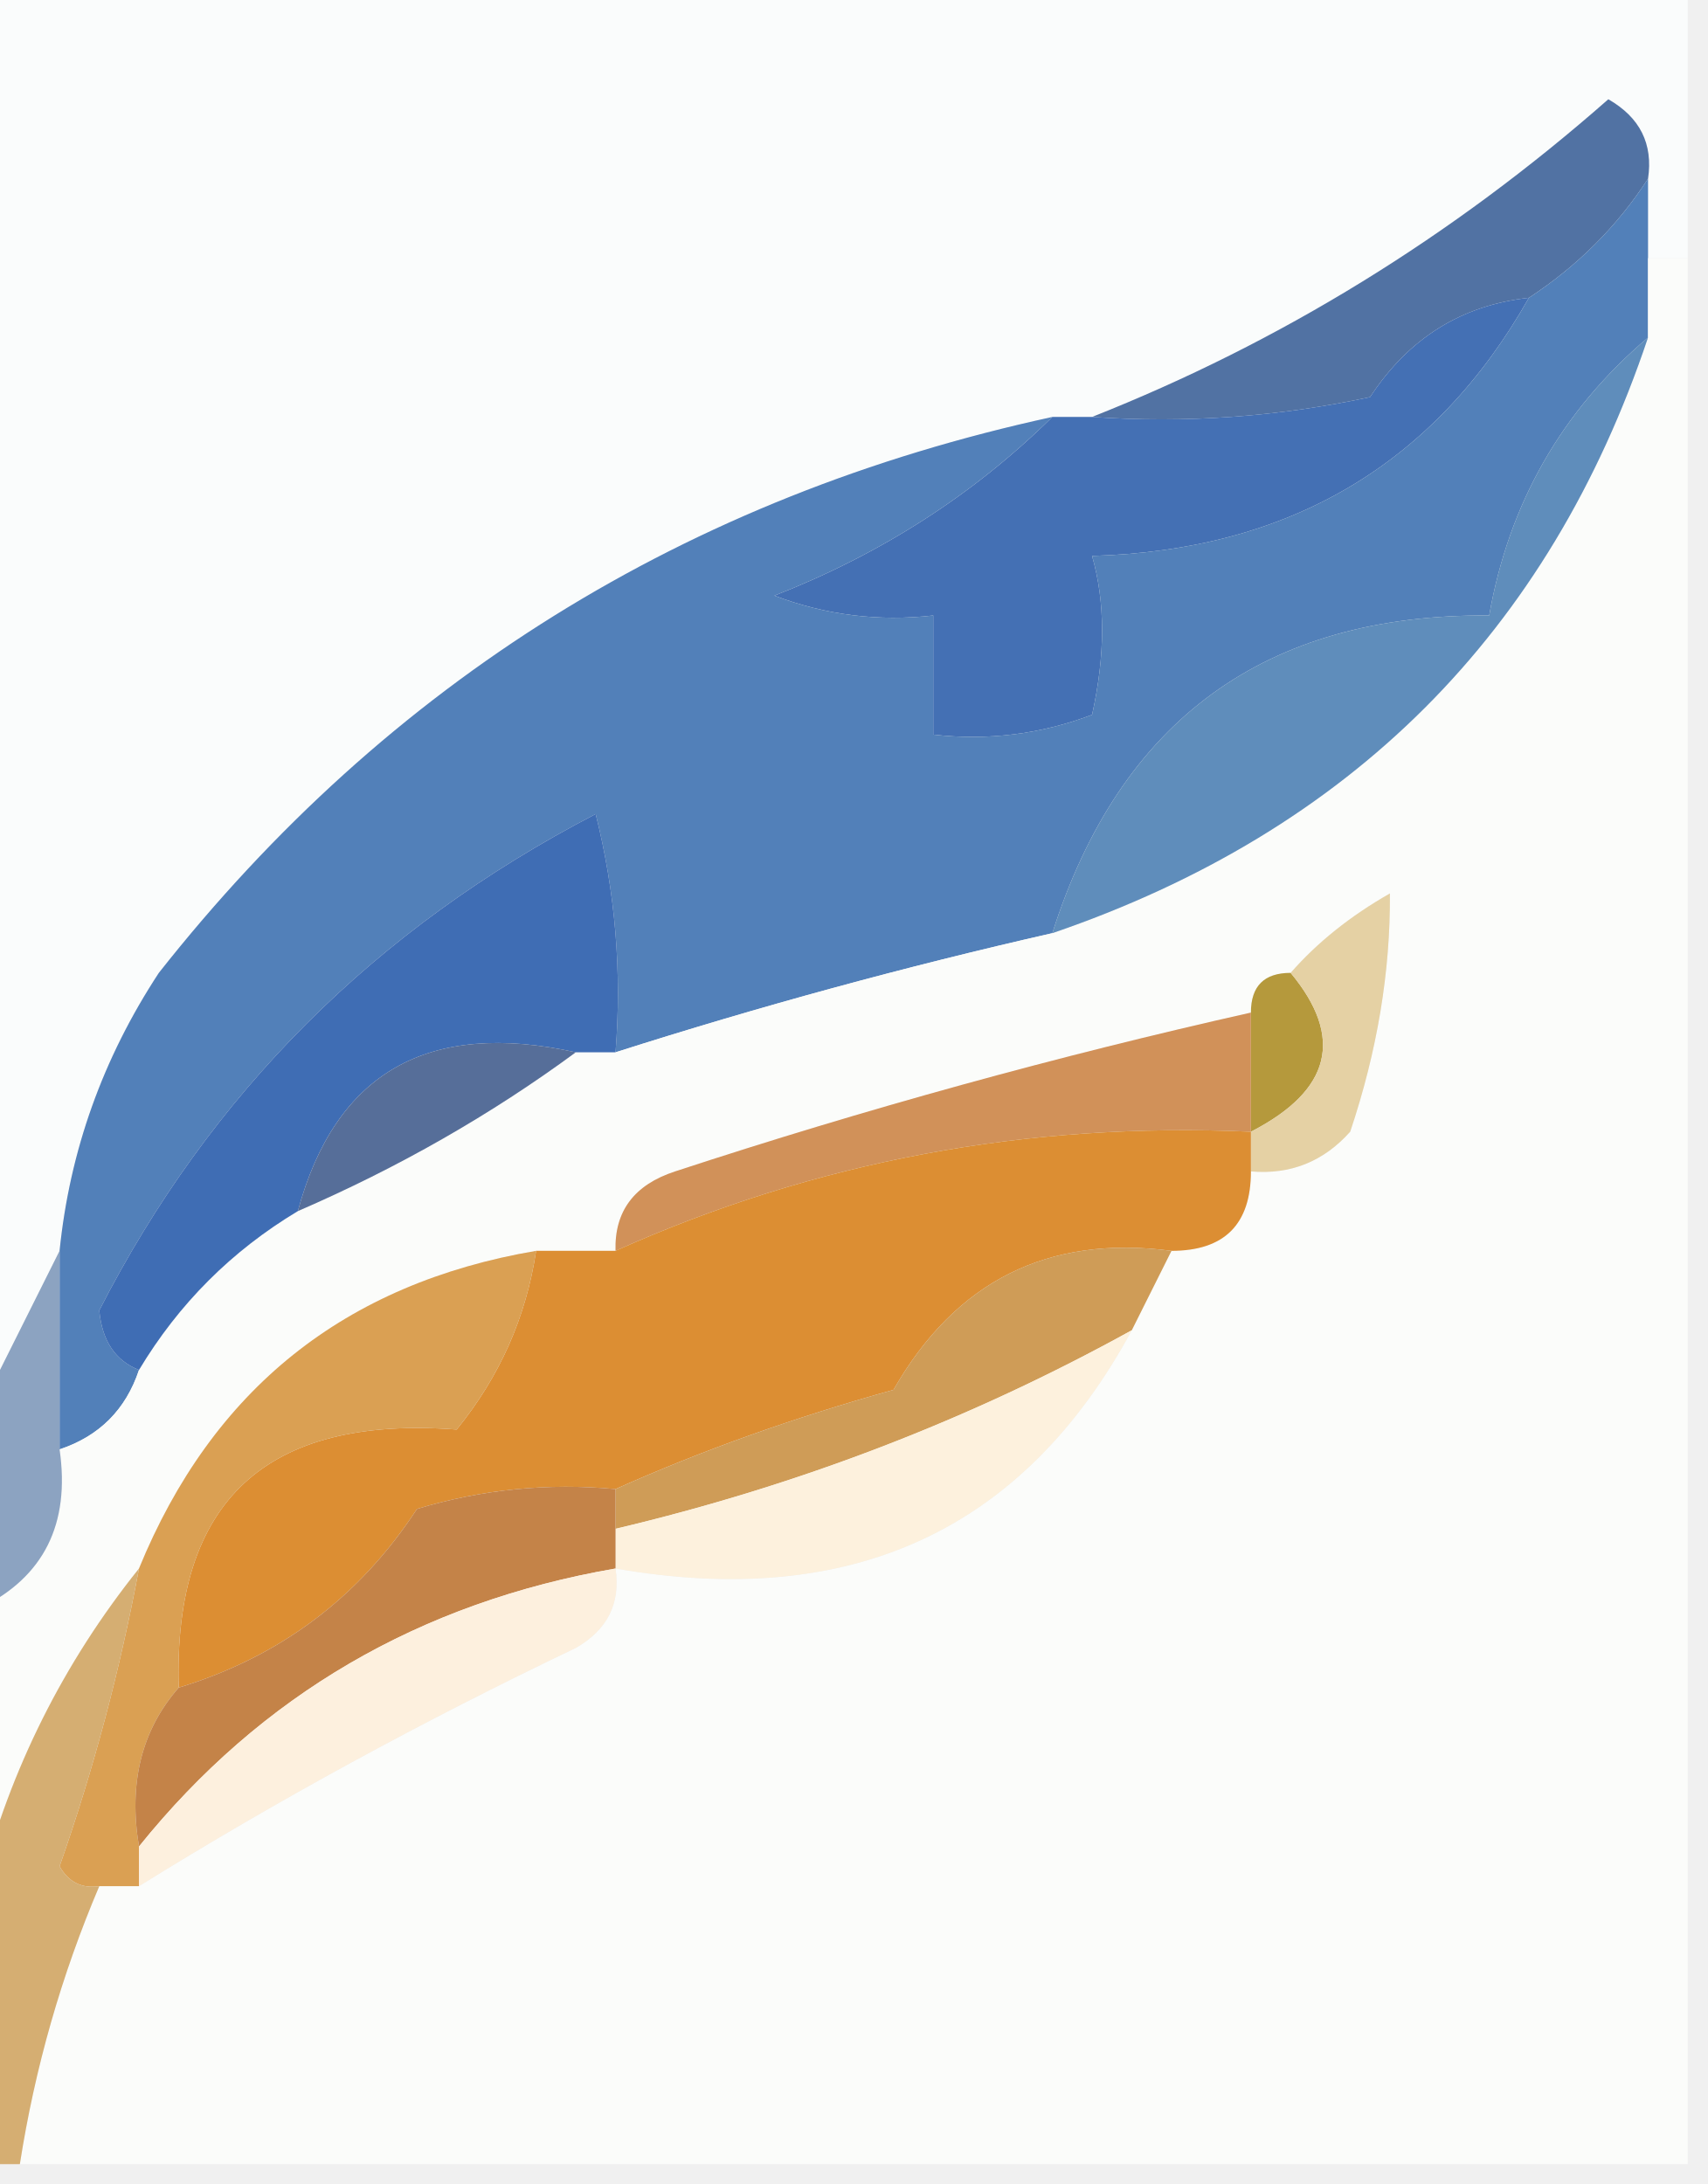
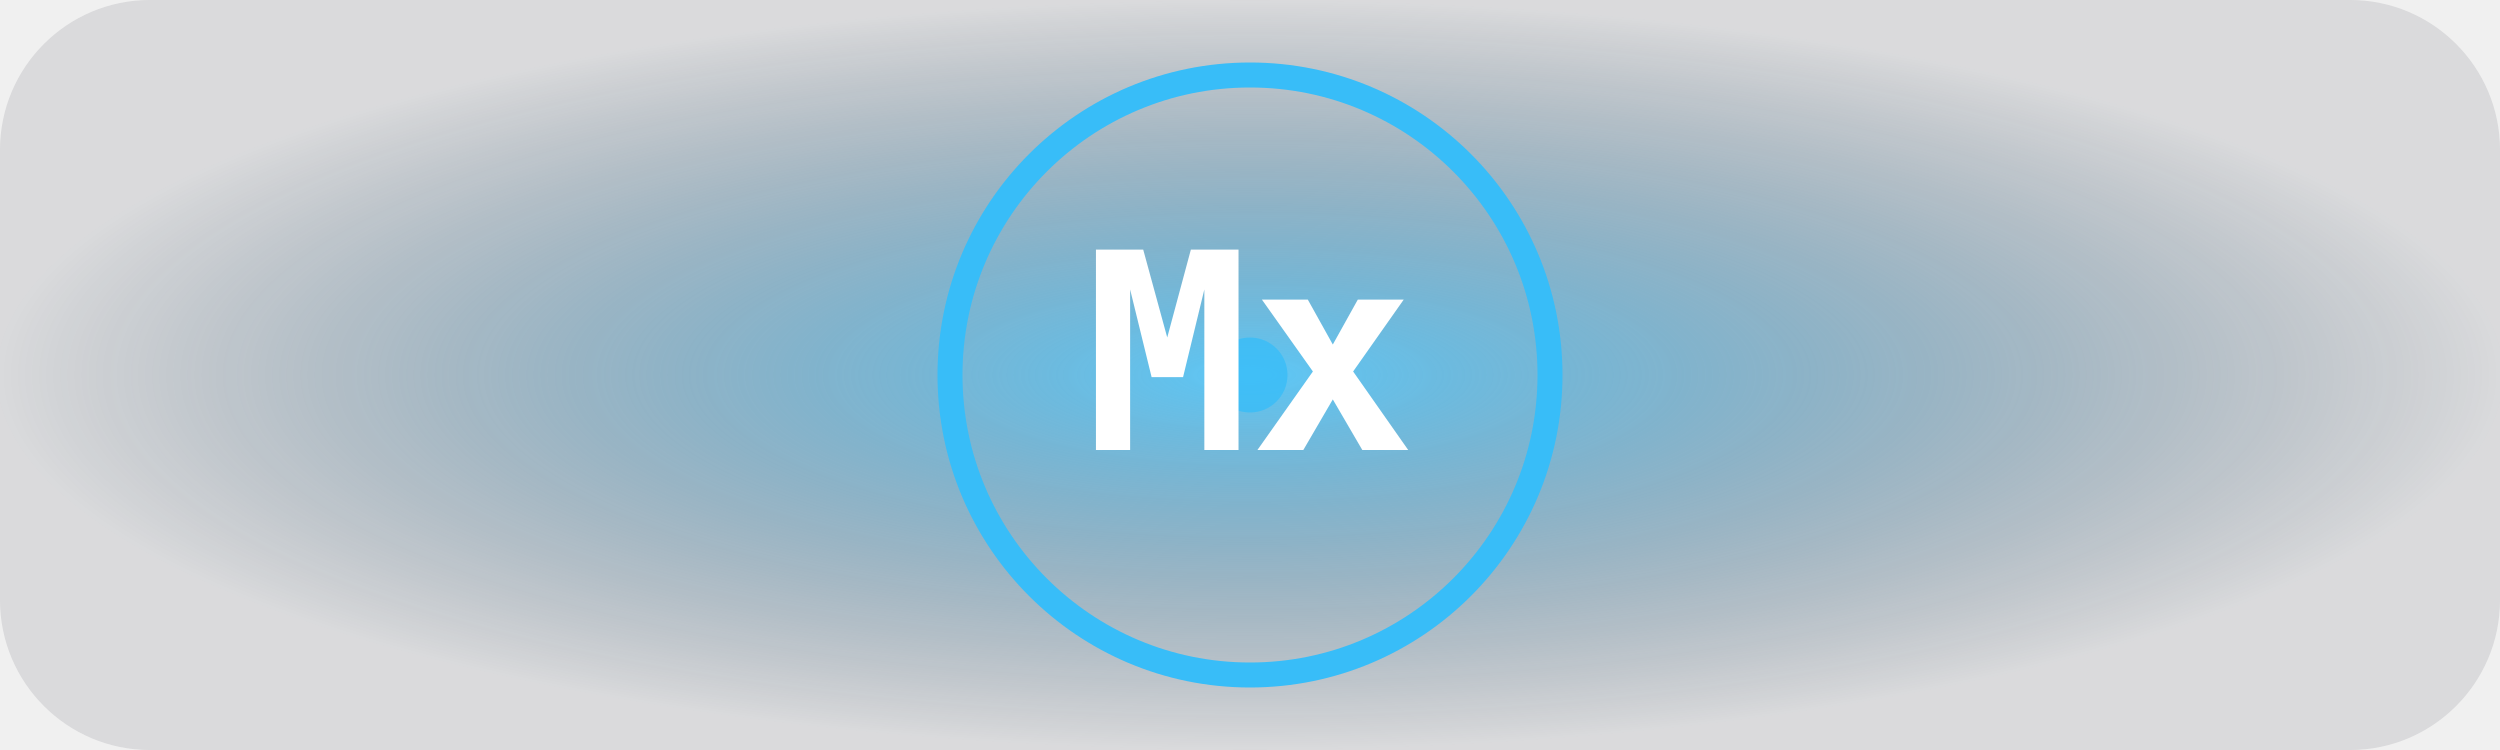
- <svg xmlns="http://www.w3.org/2000/svg" version="1.1" width="43px" height="55px" style="shape-rendering:geometricPrecision; text-rendering:geometricPrecision; image-rendering:optimizeQuality; fill-rule:evenodd; clip-rule:evenodd">
-   <g>
-     <path style="opacity:1" fill="#fafcfc" d="M -0.5,-0.5 C 13.833,-0.5 28.167,-0.5 42.5,-0.5C 42.5,1.833 42.5,4.167 42.5,6.5C 42.167,6.5 41.833,6.5 41.5,6.5C 41.5,5.833 41.5,5.167 41.5,4.5C 41.631,3.624 41.297,2.957 40.5,2.5C 36.571,5.958 32.238,8.624 27.5,10.5C 27.167,10.5 26.833,10.5 26.5,10.5C 17.278,12.505 9.778,17.172 4,24.5C 2.589,26.65 1.755,28.984 1.5,31.5C 0.833,32.833 0.167,34.167 -0.5,35.5C -0.5,23.5 -0.5,11.5 -0.5,-0.5 Z" />
-   </g>
-   <g>
-     <path style="opacity:1" fill="#5172a3" d="M 41.5,4.5 C 40.728,5.694 39.728,6.694 38.5,7.5C 36.804,7.685 35.471,8.519 34.5,10C 32.19,10.497 29.857,10.663 27.5,10.5C 32.238,8.624 36.571,5.958 40.5,2.5C 41.297,2.957 41.631,3.624 41.5,4.5 Z" />
-   </g>
-   <g>
-     <path style="opacity:1" fill="#4470b4" d="M 38.5,7.5 C 36.133,11.69 32.466,13.857 27.5,14C 27.835,15.164 27.835,16.497 27.5,18C 26.207,18.49 24.873,18.657 23.5,18.5C 23.5,17.5 23.5,16.5 23.5,15.5C 22.127,15.657 20.793,15.49 19.5,15C 22.187,13.951 24.52,12.451 26.5,10.5C 26.833,10.5 27.167,10.5 27.5,10.5C 29.857,10.663 32.19,10.497 34.5,10C 35.471,8.519 36.804,7.685 38.5,7.5 Z" />
-   </g>
-   <g>
-     <path style="opacity:1" fill="#5280b9" d="M 41.5,4.5 C 41.5,5.167 41.5,5.833 41.5,6.5C 41.5,7.167 41.5,7.833 41.5,8.5C 39.331,10.34 37.998,12.674 37.5,15.5C 31.874,15.458 28.207,18.125 26.5,23.5C 22.789,24.344 19.123,25.344 15.5,26.5C 15.662,24.473 15.495,22.473 15,20.5C 9.452,23.381 5.286,27.547 2.5,33C 2.57,33.765 2.903,34.265 3.5,34.5C 3.167,35.5 2.5,36.167 1.5,36.5C 1.5,34.833 1.5,33.167 1.5,31.5C 1.755,28.984 2.589,26.65 4,24.5C 9.778,17.172 17.278,12.505 26.5,10.5C 24.52,12.451 22.187,13.951 19.5,15C 20.793,15.49 22.127,15.657 23.5,15.5C 23.5,16.5 23.5,17.5 23.5,18.5C 24.873,18.657 26.207,18.49 27.5,18C 27.835,16.497 27.835,15.164 27.5,14C 32.466,13.857 36.133,11.69 38.5,7.5C 39.728,6.694 40.728,5.694 41.5,4.5 Z" />
-   </g>
-   <g>
-     <path style="opacity:1" fill="#fbfcfa" d="M 41.5,6.5 C 41.833,6.5 42.167,6.5 42.5,6.5C 42.5,22.5 42.5,38.5 42.5,54.5C 28.5,54.5 14.5,54.5 0.5,54.5C 0.878,52.079 1.545,49.746 2.5,47.5C 2.833,47.5 3.167,47.5 3.5,47.5C 6.949,45.356 10.616,43.356 14.5,41.5C 15.297,41.043 15.631,40.376 15.5,39.5C 21.438,40.539 25.771,38.539 28.5,33.5C 28.833,32.833 29.167,32.167 29.5,31.5C 30.833,31.5 31.5,30.833 31.5,29.5C 32.496,29.586 33.329,29.252 34,28.5C 34.681,26.471 35.014,24.471 35,22.5C 34.005,23.066 33.172,23.733 32.5,24.5C 31.833,24.5 31.5,24.833 31.5,25.5C 26.62,26.596 21.786,27.929 17,29.5C 15.97,29.836 15.47,30.503 15.5,31.5C 14.833,31.5 14.167,31.5 13.5,31.5C 8.68,32.321 5.347,34.988 3.5,39.5C 1.595,41.88 0.262,44.547 -0.5,47.5C -0.5,45.167 -0.5,42.833 -0.5,40.5C 1.104,39.713 1.771,38.38 1.5,36.5C 2.5,36.167 3.167,35.5 3.5,34.5C 4.5,32.833 5.833,31.5 7.5,30.5C 10.032,29.404 12.365,28.071 14.5,26.5C 14.833,26.5 15.167,26.5 15.5,26.5C 19.123,25.344 22.789,24.344 26.5,23.5C 34.012,20.929 39.012,15.929 41.5,8.5C 41.5,7.833 41.5,7.167 41.5,6.5 Z" />
-   </g>
-   <g>
-     <path style="opacity:1" fill="#5f8dbb" d="M 41.5,8.5 C 39.012,15.929 34.012,20.929 26.5,23.5C 28.207,18.125 31.874,15.458 37.5,15.5C 37.998,12.674 39.331,10.34 41.5,8.5 Z" />
-   </g>
-   <g>
-     <path style="opacity:1" fill="#b5993c" d="M 32.5,24.5 C 33.853,26.128 33.52,27.462 31.5,28.5C 31.5,27.5 31.5,26.5 31.5,25.5C 31.5,24.833 31.833,24.5 32.5,24.5 Z" />
-   </g>
-   <g>
-     <path style="opacity:1" fill="#3f6db4" d="M 15.5,26.5 C 15.167,26.5 14.833,26.5 14.5,26.5C 10.778,25.68 8.445,27.013 7.5,30.5C 5.833,31.5 4.5,32.833 3.5,34.5C 2.903,34.265 2.57,33.765 2.5,33C 5.286,27.547 9.452,23.381 15,20.5C 15.495,22.473 15.662,24.473 15.5,26.5 Z" />
-   </g>
-   <g>
-     <path style="opacity:1" fill="#566e99" d="M 14.5,26.5 C 12.365,28.071 10.032,29.404 7.5,30.5C 8.445,27.013 10.778,25.68 14.5,26.5 Z" />
-   </g>
-   <g>
-     <path style="opacity:1" fill="#e5d1a4" d="M 31.5,29.5 C 31.5,29.167 31.5,28.833 31.5,28.5C 33.52,27.462 33.853,26.128 32.5,24.5C 33.172,23.733 34.005,23.066 35,22.5C 35.014,24.471 34.681,26.471 34,28.5C 33.329,29.252 32.496,29.586 31.5,29.5 Z" />
-   </g>
-   <g>
-     <path style="opacity:1" fill="#d19159" d="M 31.5,25.5 C 31.5,26.5 31.5,27.5 31.5,28.5C 25.857,28.248 20.524,29.248 15.5,31.5C 15.47,30.503 15.97,29.836 17,29.5C 21.786,27.929 26.62,26.596 31.5,25.5 Z" />
-   </g>
-   <g>
-     <path style="opacity:1" fill="#dc8e33" d="M 31.5,28.5 C 31.5,28.833 31.5,29.167 31.5,29.5C 31.5,30.833 30.833,31.5 29.5,31.5C 26.401,31.092 24.067,32.259 22.5,35C 19.996,35.698 17.663,36.531 15.5,37.5C 13.801,37.34 12.134,37.507 10.5,38C 9.045,40.227 7.045,41.727 4.5,42.5C 4.363,37.806 6.697,35.639 11.5,36C 12.582,34.67 13.249,33.17 13.5,31.5C 14.167,31.5 14.833,31.5 15.5,31.5C 20.524,29.248 25.857,28.248 31.5,28.5 Z" />
-   </g>
-   <g>
-     <path style="opacity:1" fill="#cf9c57" d="M 29.5,31.5 C 29.167,32.167 28.833,32.833 28.5,33.5C 24.436,35.746 20.102,37.412 15.5,38.5C 15.5,38.167 15.5,37.833 15.5,37.5C 17.663,36.531 19.996,35.698 22.5,35C 24.067,32.259 26.401,31.092 29.5,31.5 Z" />
-   </g>
-   <g>
-     <path style="opacity:1" fill="#8ca3c1" d="M 1.5,31.5 C 1.5,33.167 1.5,34.833 1.5,36.5C 1.771,38.38 1.104,39.713 -0.5,40.5C -0.5,38.833 -0.5,37.167 -0.5,35.5C 0.167,34.167 0.833,32.833 1.5,31.5 Z" />
-   </g>
-   <g>
-     <path style="opacity:1" fill="#daa053" d="M 13.5,31.5 C 13.249,33.17 12.582,34.67 11.5,36C 6.697,35.639 4.363,37.806 4.5,42.5C 3.566,43.568 3.232,44.901 3.5,46.5C 3.5,46.833 3.5,47.167 3.5,47.5C 3.167,47.5 2.833,47.5 2.5,47.5C 2.062,47.565 1.728,47.399 1.5,47C 2.355,44.564 3.021,42.064 3.5,39.5C 5.347,34.988 8.68,32.321 13.5,31.5 Z" />
-   </g>
-   <g>
-     <path style="opacity:1" fill="#fdf1dd" d="M 28.5,33.5 C 25.771,38.539 21.438,40.539 15.5,39.5C 15.5,39.167 15.5,38.833 15.5,38.5C 20.102,37.412 24.436,35.746 28.5,33.5 Z" />
-   </g>
-   <g>
-     <path style="opacity:1" fill="#c48348" d="M 15.5,37.5 C 15.5,37.833 15.5,38.167 15.5,38.5C 15.5,38.833 15.5,39.167 15.5,39.5C 10.57,40.354 6.57,42.687 3.5,46.5C 3.232,44.901 3.566,43.568 4.5,42.5C 7.045,41.727 9.045,40.227 10.5,38C 12.134,37.507 13.801,37.34 15.5,37.5 Z" />
-   </g>
-   <g>
-     <path style="opacity:1" fill="#d5ae72" d="M 3.5,39.5 C 3.021,42.064 2.355,44.564 1.5,47C 1.728,47.399 2.062,47.565 2.5,47.5C 1.545,49.746 0.878,52.079 0.5,54.5C 0.167,54.5 -0.167,54.5 -0.5,54.5C -0.5,52.167 -0.5,49.833 -0.5,47.5C 0.262,44.547 1.595,41.88 3.5,39.5 Z" />
-   </g>
-   <g>
-     <path style="opacity:1" fill="#fdf0de" d="M 15.5,39.5 C 15.631,40.376 15.297,41.043 14.5,41.5C 10.616,43.356 6.949,45.356 3.5,47.5C 3.5,47.167 3.5,46.833 3.5,46.5C 6.57,42.687 10.57,40.354 15.5,39.5 Z" />
-   </g>
+ <svg xmlns="http://www.w3.org/2000/svg" width="200" height="60" viewBox="0 0 200 60" role="img">
+   <defs>
+     <radialGradient id="glowGradient" cx="50%" cy="50%" r="50%">
+       <stop offset="0%" stop-color="#38bdf8" stop-opacity="0.8" />
+       <stop offset="100%" stop-color="#0f172a" stop-opacity="0.1" />
+     </radialGradient>
+   </defs>
+   <rect width="200" height="60" fill="url(#glowGradient)" rx="12" />
+   <circle cx="100" cy="30" r="24" fill="none" stroke="#38bdf8" stroke-width="2" />
+   <circle cx="100" cy="30" r="3" fill="#38bdf8" opacity="0.8" />
+   <text x="100" y="36" text-anchor="middle" font-family="Consolas, monospace" font-size="22" fill="#ffffff" font-weight="bold">
+     Mx
+   </text>
</svg>
